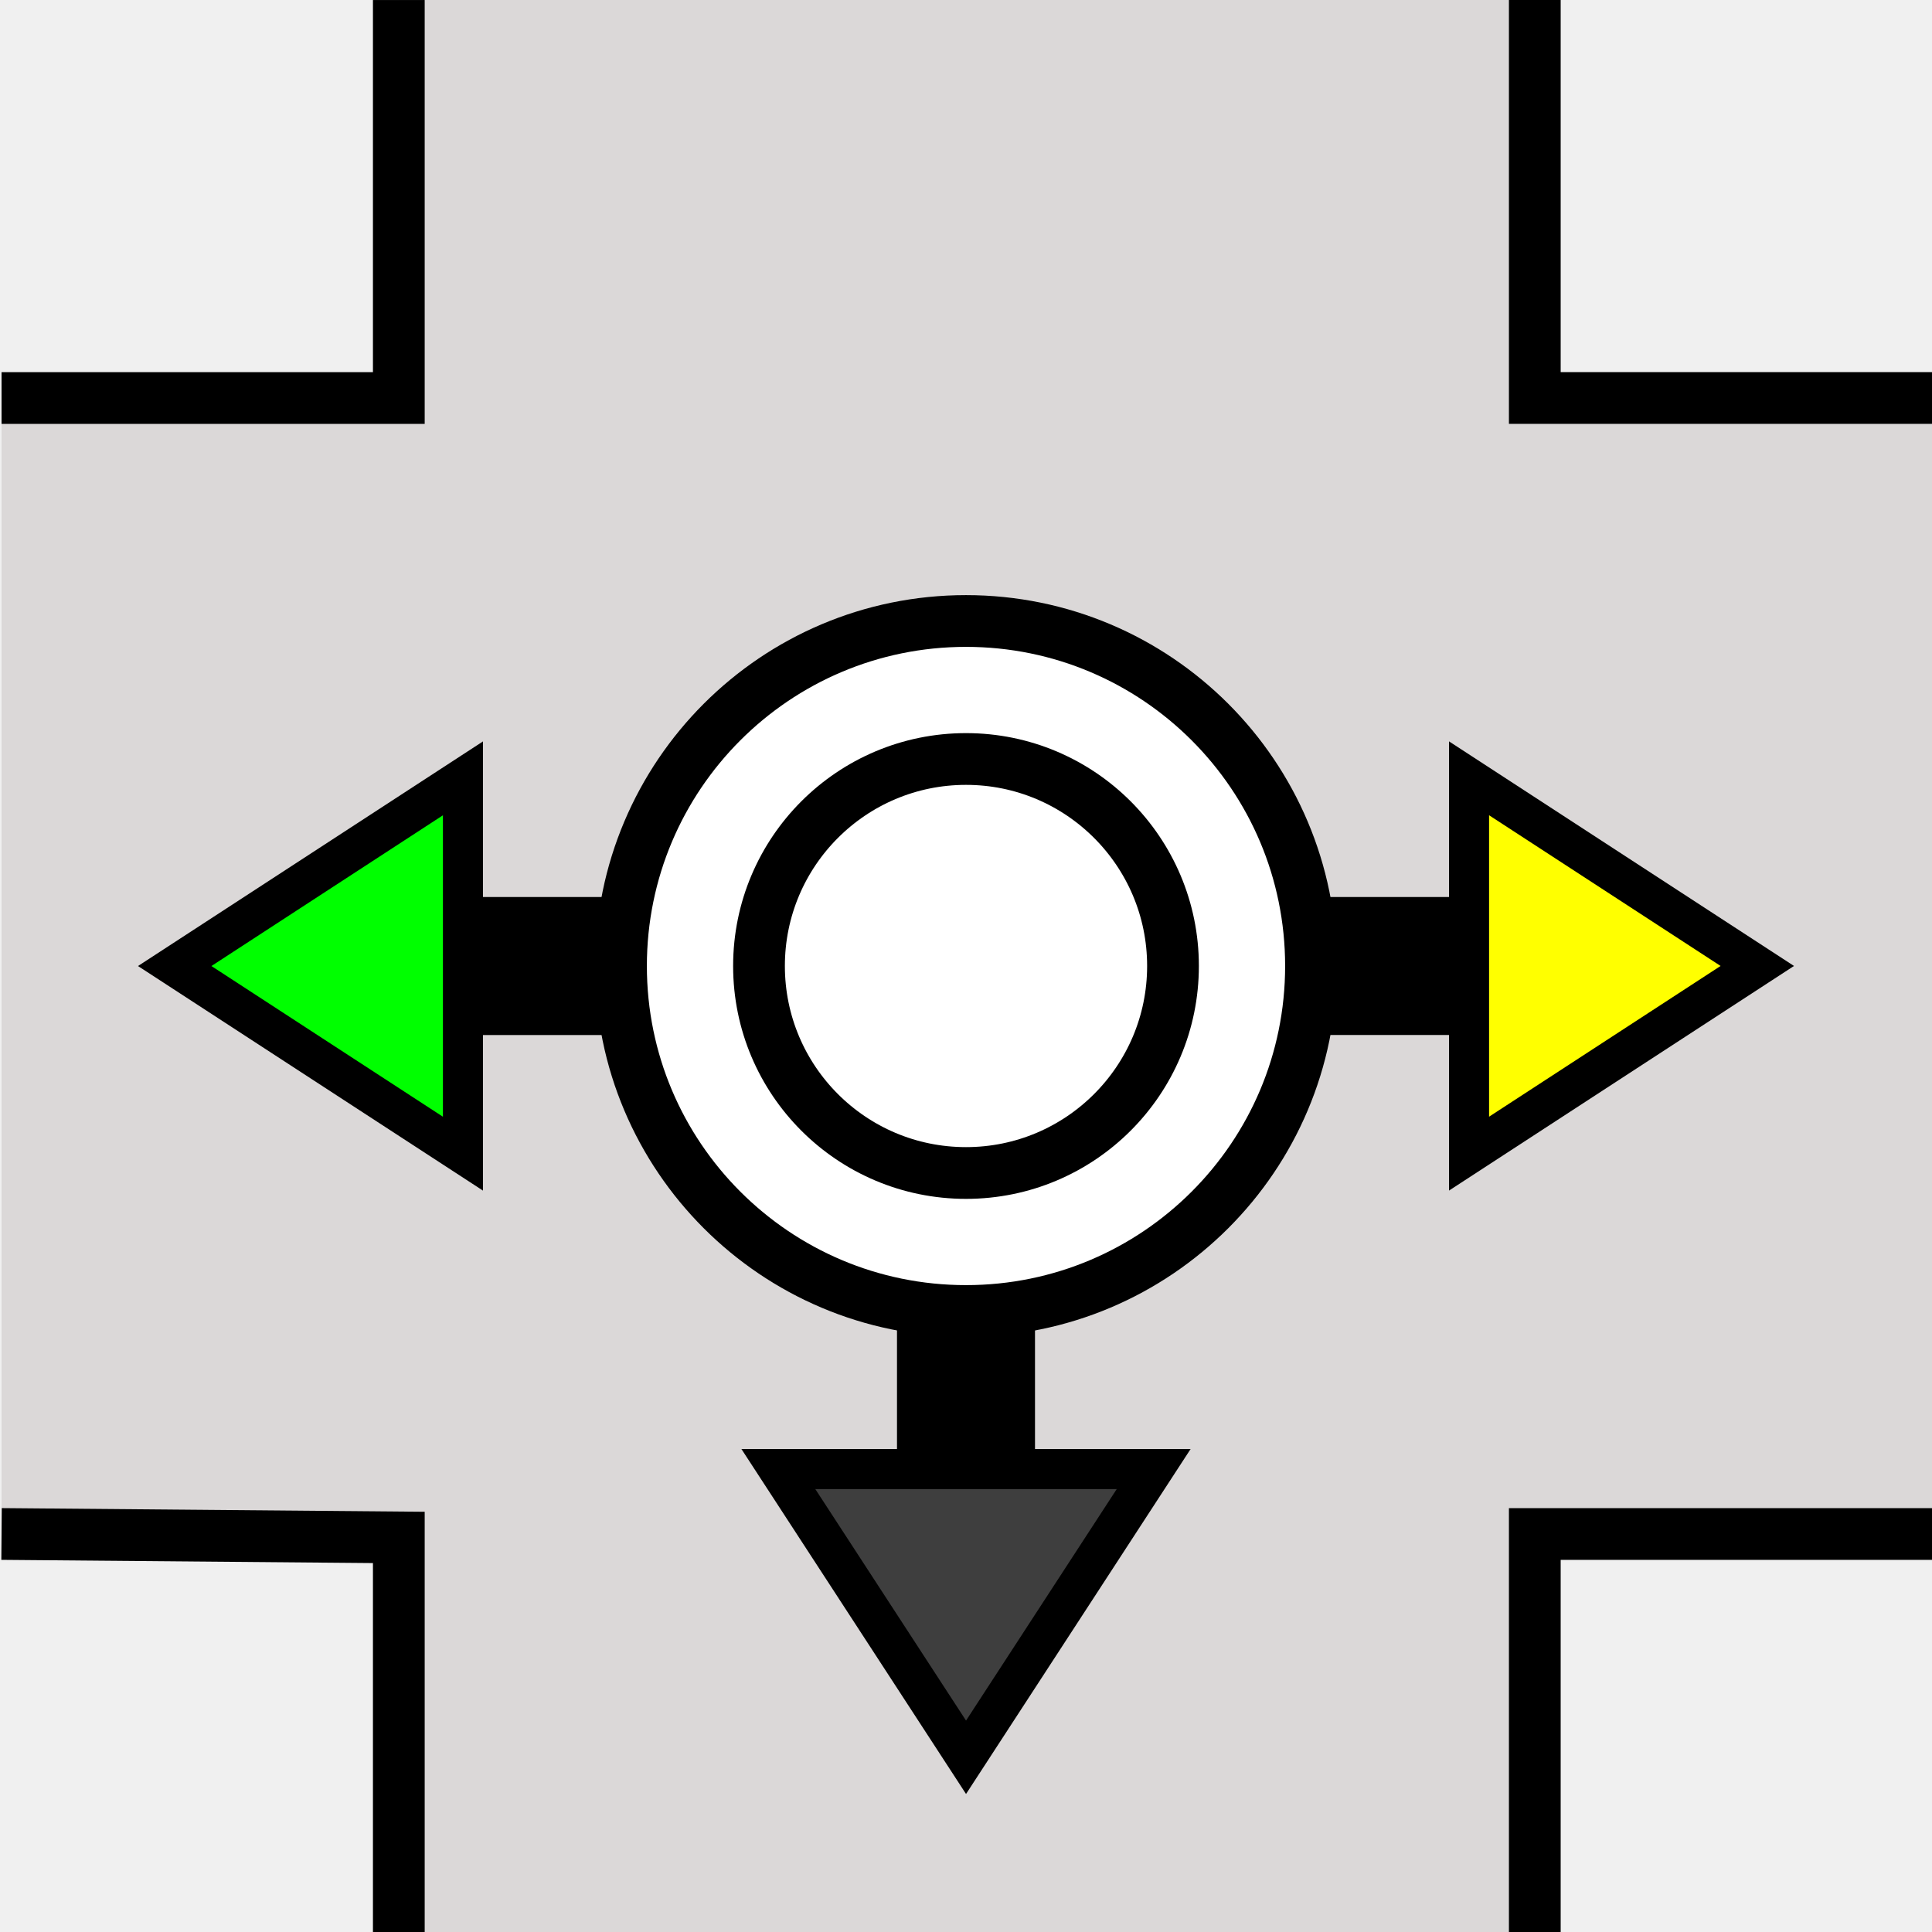
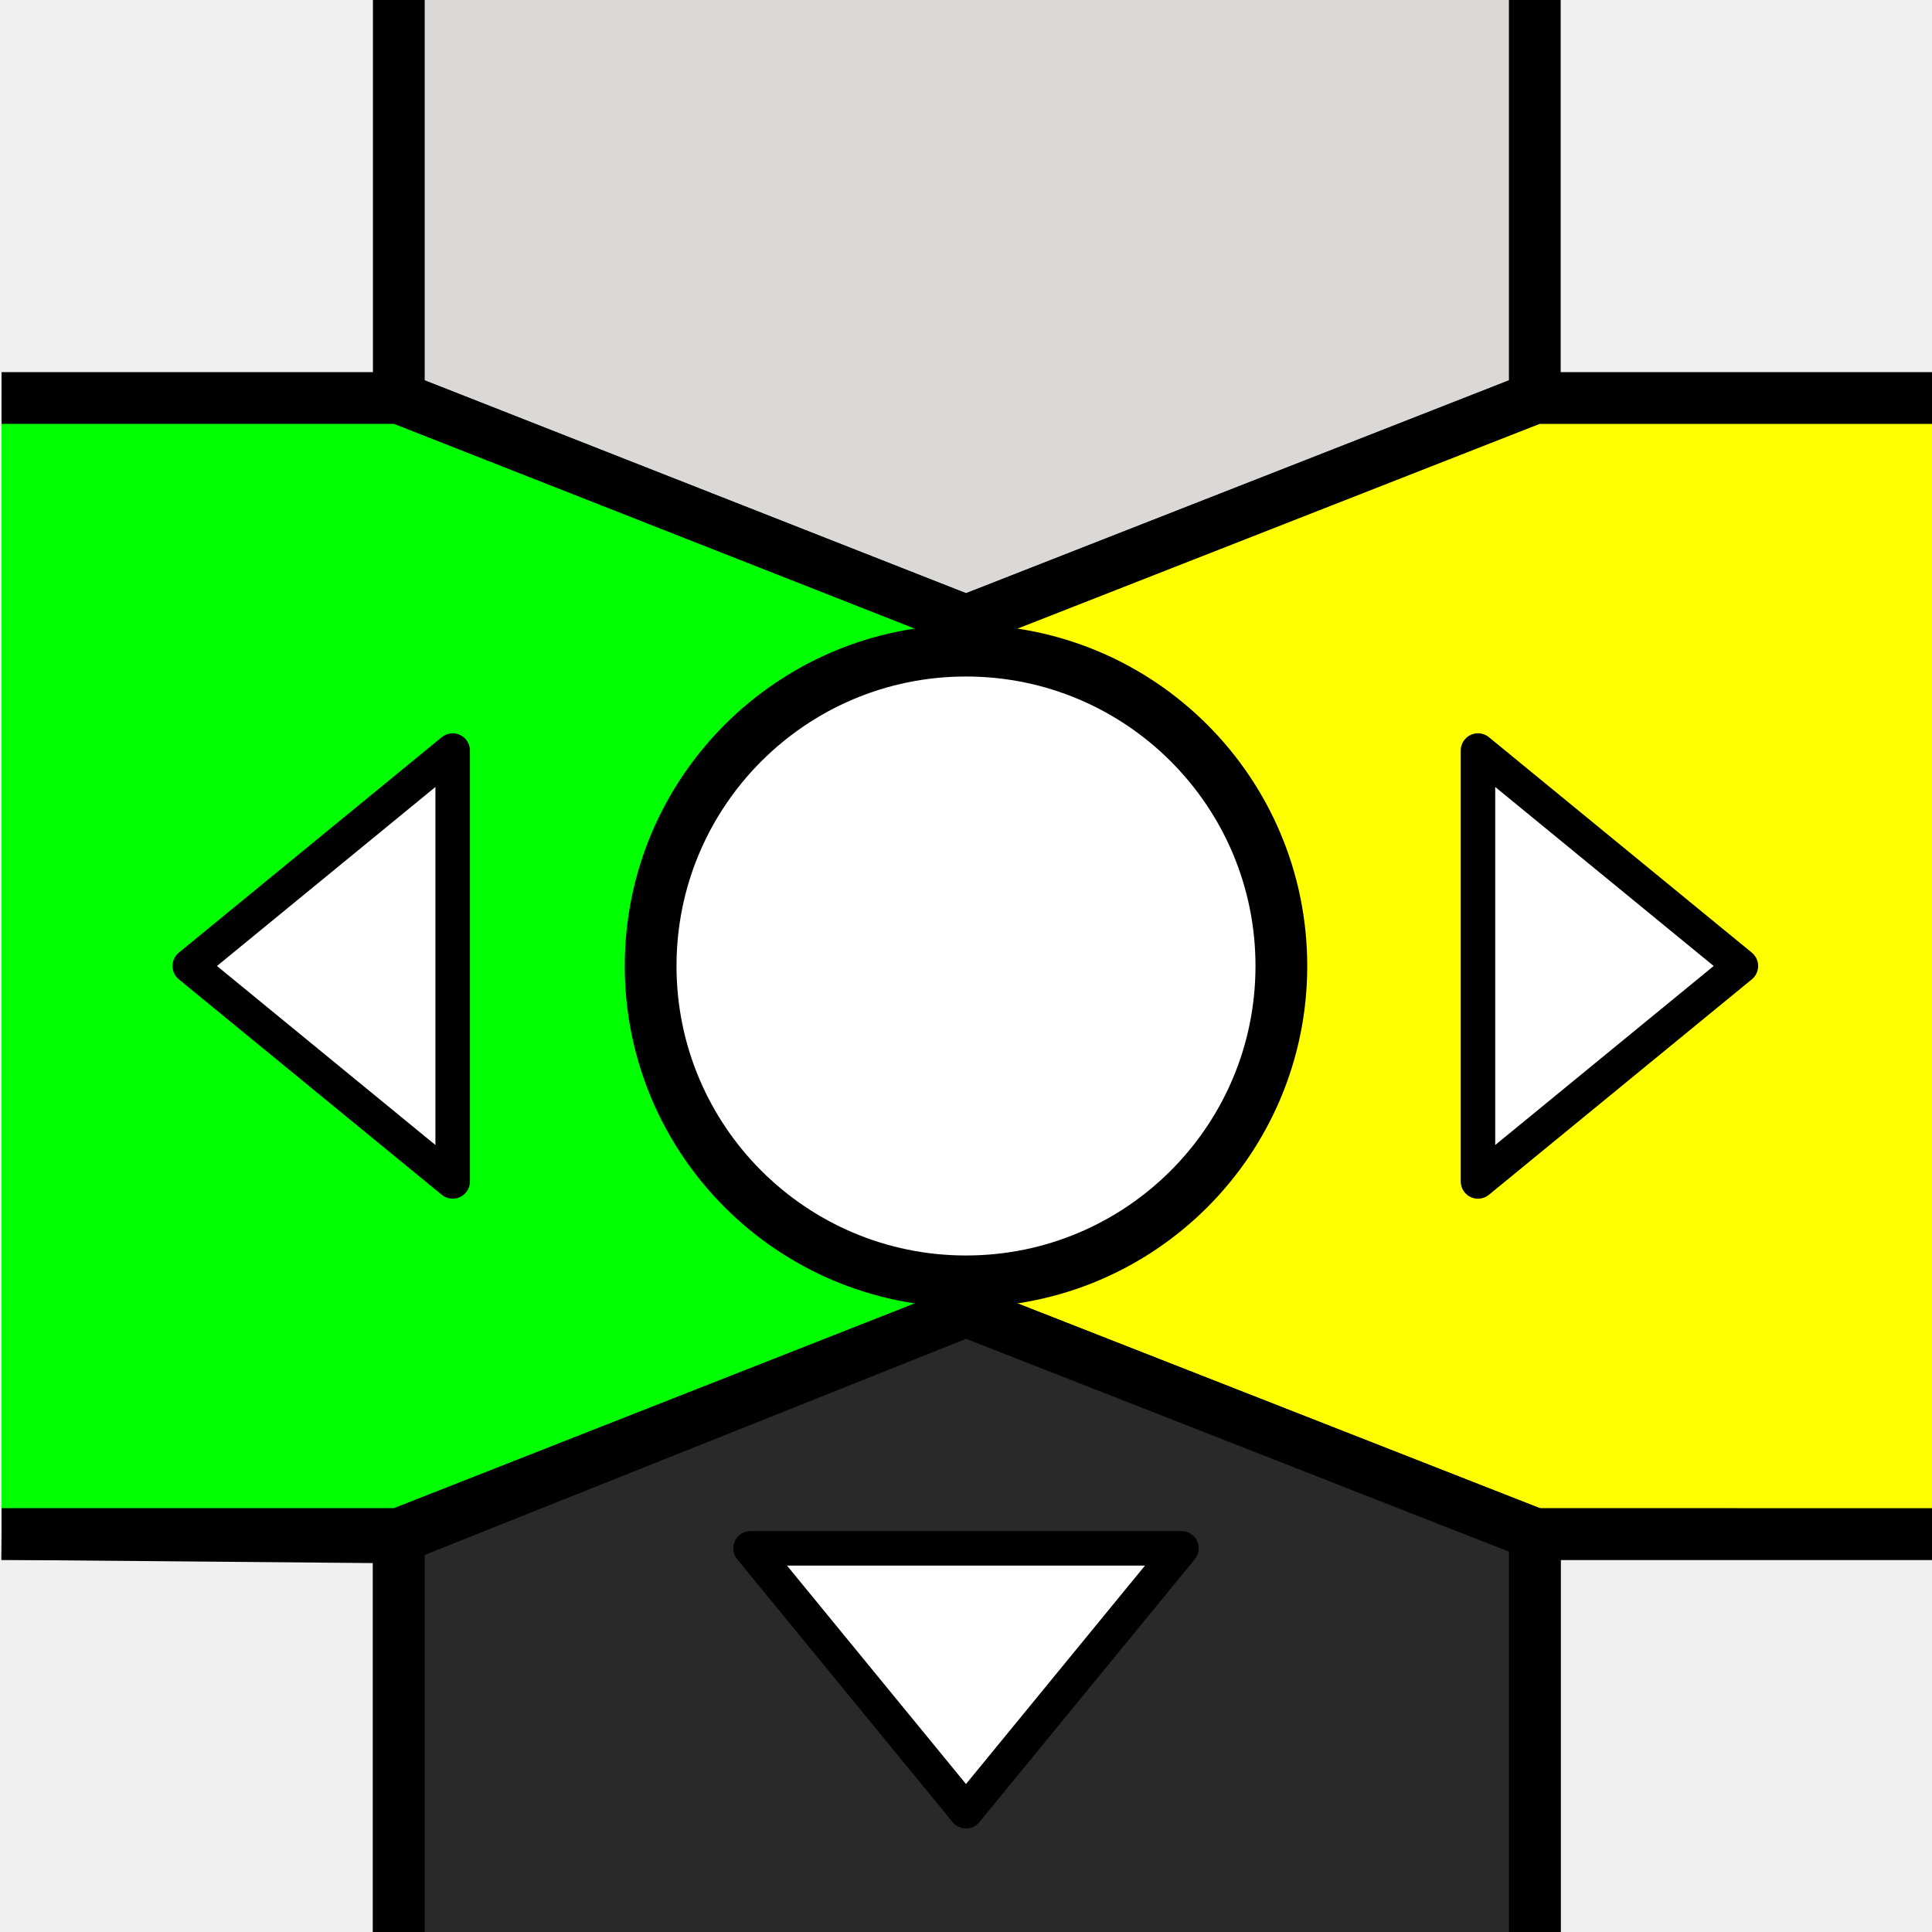
<svg xmlns="http://www.w3.org/2000/svg" width="56" height="56" viewBox="0 0 56 56" id="svg2" version="1.1">
  <defs id="defs4">
    <marker orient="auto" refY="0" refX="0" id="Arrow2Mend" style="overflow:visible">
      <path id="path4175" style="fill:#000000;fill-opacity:1;fill-rule:evenodd;stroke:#000000;stroke-width:0.625;stroke-linejoin:round;stroke-opacity:1" d="M 8.719,4.034 -2.207,0.016 8.719,-4.002 c -1.745,2.372 -1.735,5.617 -6e-7,8.035 z" transform="scale(-0.6,-0.6)" />
    </marker>
    <marker orient="auto" refY="0" refX="0" id="Arrow2Lend" style="overflow:visible">
      <path id="path4169" style="fill:#000000;fill-opacity:1;fill-rule:evenodd;stroke:#000000;stroke-width:0.625;stroke-linejoin:round;stroke-opacity:1" d="M 8.719,4.034 -2.207,0.016 8.719,-4.002 c -1.745,2.372 -1.735,5.617 -6e-7,8.035 z" transform="matrix(-1.1,0,0,-1.1,-1.1,0)" />
    </marker>
    <marker orient="auto" refY="0" refX="0" id="marker4782" style="overflow:visible">
      <path id="path4784" style="fill:#000000;fill-opacity:1;fill-rule:evenodd;stroke:#000000;stroke-width:0.625;stroke-linejoin:round;stroke-opacity:1" d="M 8.719,4.034 -2.207,0.016 8.719,-4.002 c -1.745,2.372 -1.735,5.617 -6e-7,8.035 z" transform="scale(0.6,0.6)" />
    </marker>
    <marker orient="auto" refY="0" refX="0" id="marker4736" style="overflow:visible">
      <path id="path4738" style="fill:#000000;fill-opacity:1;fill-rule:evenodd;stroke:#000000;stroke-width:0.625;stroke-linejoin:round;stroke-opacity:1" d="M 8.719,4.034 -2.207,0.016 8.719,-4.002 c -1.745,2.372 -1.735,5.617 -6e-7,8.035 z" transform="matrix(1.1,0,0,1.1,1.1,0)" />
    </marker>
    <marker orient="auto" refY="0" refX="0" id="Arrow2Mstart" style="overflow:visible">
      <path id="path4172" style="fill:#000000;fill-opacity:1;fill-rule:evenodd;stroke:#000000;stroke-width:0.625;stroke-linejoin:round;stroke-opacity:1" d="M 8.719,4.034 -2.207,0.016 8.719,-4.002 c -1.745,2.372 -1.735,5.617 -6e-7,8.035 z" transform="scale(0.6,0.6)" />
    </marker>
    <marker orient="auto" refY="0" refX="0" id="Arrow2Lstart" style="overflow:visible">
      <path id="path4166" style="fill:#000000;fill-opacity:1;fill-rule:evenodd;stroke:#000000;stroke-width:0.625;stroke-linejoin:round;stroke-opacity:1" d="M 8.719,4.034 -2.207,0.016 8.719,-4.002 c -1.745,2.372 -1.735,5.617 -6e-7,8.035 z" transform="matrix(1.1,0,0,1.1,1.1,0)" />
    </marker>
    <marker orient="auto" refY="0" refX="0" id="DiamondSend" style="overflow:visible">
      <path id="path4251" d="M 0,-7.071 -7.071,0 0,7.071 7.071,0 0,-7.071 Z" style="fill:#000000;fill-opacity:1;fill-rule:evenodd;stroke:#000000;stroke-width:1pt;stroke-opacity:1" transform="matrix(0.2,0,0,0.2,-1.2,0)" />
    </marker>
    <marker orient="auto" refY="0" refX="0" id="Arrow1Lstart" style="overflow:visible">
      <path id="path4148" d="M 0,0 5,-5 -12.5,0 5,5 0,0 Z" style="fill:#000000;fill-opacity:1;fill-rule:evenodd;stroke:#000000;stroke-width:1pt;stroke-opacity:1" transform="matrix(0.8,0,0,0.8,10,0)" />
    </marker>
  </defs>
  <g id="layer1" transform="translate(0,-996.3622)">
-     <rect y="996.362" x="11.56" height="56" width="32.927" id="rect5872" style="fill:#dbd8d8;fill-opacity:1;fill-rule:evenodd;stroke:none" />
-     <rect transform="matrix(0,-1,1,0,0,0)" y="0.045" x="-1040.826" height="56" width="32.927" id="rect5872-2" style="fill:#dbd8d8;fill-opacity:1;fill-rule:evenodd;stroke:none" />
    <rect style="fill:none;fill-opacity:1;fill-rule:evenodd;stroke:none;stroke-width:0.2;stroke-linecap:round;stroke-linejoin:bevel;stroke-miterlimit:4;stroke-opacity:1;stroke-dasharray:none;stroke-dashoffset:0" id="rect4970" width="32.927" height="56" x="11.56" y="0" transform="translate(0,996.3622)" />
    <path style="fill:none;stroke:#000000;stroke-width:1.5;stroke-linecap:butt;stroke-linejoin:miter;stroke-opacity:1;stroke-miterlimit:4;stroke-dasharray:none" d="m 56,44.464 -11.513,-4.72e-4 0,11.536" id="path5975" transform="translate(0,996.3622)" />
    <path style="fill:none;stroke:#000000;stroke-width:1.5;stroke-linecap:butt;stroke-linejoin:miter;stroke-opacity:1;stroke-miterlimit:4;stroke-dasharray:none" d="m 11.56,56 0,-11.437 -11.515,-0.1" id="path5977" transform="translate(0,996.3622)" />
-     <path style="fill:#00ff00;fill-opacity:1;fill-rule:evenodd;stroke:#000000;stroke-width:1.161px;stroke-linecap:butt;stroke-linejoin:miter;stroke-opacity:1" d="m 13.419,1018.923 0,10.879 -8.355,-5.439 z" id="path4838" />
-     <path style="fill:none;fill-rule:evenodd;stroke:#000000;stroke-width:1.5;stroke-linecap:butt;stroke-linejoin:miter;stroke-opacity:1;stroke-miterlimit:4;stroke-dasharray:none" d="m 0.045,1007.899 11.515,0 0,-11.536" id="path4880" />
-     <path style="fill:none;fill-rule:evenodd;stroke:#000000;stroke-width:1.5;stroke-linecap:butt;stroke-linejoin:miter;stroke-opacity:1;stroke-miterlimit:4;stroke-dasharray:none" d="m 44.487,996.362 0,11.536 11.513,0" id="path4882" />
-     <path style="fill:none;fill-rule:evenodd;stroke:#000000;stroke-width:4;stroke-linecap:butt;stroke-linejoin:miter;stroke-opacity:1;stroke-miterlimit:4;stroke-dasharray:none" d="m 28,1038.943 -4.14e-4,-14.581" id="path5548" />
-     <path style="fill:none;fill-rule:evenodd;stroke:#000000;stroke-width:4;stroke-linecap:butt;stroke-linejoin:miter;stroke-opacity:1;stroke-miterlimit:4;stroke-dasharray:none" d="m 13.419,1024.363 29.161,-9e-4" id="path5590" />
-     <circle style="stroke-width:1.5;stroke-miterlimit:4;stroke-dasharray:none;fill:#ffffff;fill-opacity:1;stroke:#000000;stroke-opacity:1" id="path4206" cx="28" cy="-1024.362" r="10" transform="scale(1,-1)" />
-     <path style="fill:#3e3e3e;fill-opacity:1;fill-rule:evenodd;stroke:#000000;stroke-width:1.161px;stroke-linecap:butt;stroke-linejoin:miter;stroke-opacity:1" d="m 22.561,1038.943 10.879,0 -5.439,8.355 z" id="path4838-0" />
-     <path style="fill:#ffff00;fill-opacity:1;fill-rule:evenodd;stroke:#000000;stroke-width:1.161px;stroke-linecap:butt;stroke-linejoin:miter;stroke-opacity:1" d="m 42.581,1029.801 0,-10.879 8.355,5.439 z" id="path4838-0-0" />
-     <circle style="opacity:1;fill:none;fill-opacity:1;stroke:#000000;stroke-width:1.5;stroke-miterlimit:4;stroke-dasharray:none;stroke-opacity:1" id="path5580" cx="28" cy="1024.362" r="6" />
+     <path style="fill:#dbd8d8;fill-rule:evenodd;stroke:#000000;stroke-width:1.5;stroke-linecap:butt;stroke-linejoin:miter;stroke-opacity:1;stroke-miterlimit:4;stroke-dasharray:none;fill-opacity:1" d="m 11.56,996.362 0,11.536 16.44,6.464 16.487,-6.464 0,-11.536" id="path4220" />
+     <path style="fill:none;fill-rule:evenodd;stroke:#000000;stroke-width:1px;stroke-linecap:butt;stroke-linejoin:miter;stroke-opacity:1" d="m 28,1034.362 0,-20" id="path4212" />
+     <path style="fill:#00ff00;fill-rule:evenodd;stroke:#000000;stroke-width:1.5;stroke-linecap:butt;stroke-linejoin:miter;stroke-opacity:1;fill-opacity:1;stroke-miterlimit:4;stroke-dasharray:none" d="m 0.045,1007.898 11.515,10e-5 16.44,6.464 3.7e-4,20 -16.441,6.464 -11.514,0" id="path4214" />
+     <path style="fill:#ffff00;fill-rule:evenodd;stroke:#000000;stroke-width:1.5;stroke-linecap:butt;stroke-linejoin:miter;stroke-opacity:1;stroke-miterlimit:4;stroke-dasharray:none;fill-opacity:1" d="m 56,1007.899 -11.513,0 -16.487,6.464 4.14e-4,20 16.487,6.464 11.513,5e-4" id="path4216" />
+     <path style="fill:#292929;fill-rule:evenodd;stroke:#000000;stroke-width:1.5;stroke-linecap:butt;stroke-linejoin:miter;stroke-opacity:1;stroke-miterlimit:4;stroke-dasharray:none;fill-opacity:1" d="m 11.56,1052.362 0,-11.437 16.441,-6.563 16.487,6.464 0,11.536" id="path4218" />
+     <circle style="opacity:1;fill:#ffffff;fill-opacity:1;stroke:#000000;stroke-width:1.5;stroke-linecap:round;stroke-linejoin:round;stroke-miterlimit:4;stroke-dasharray:none;stroke-opacity:1" id="path4217" cx="28" cy="1024.362" r="9.141" />
+     <path style="fill:#ffffff;fill-opacity:1;fill-rule:evenodd;stroke:#000000;stroke-width:1;stroke-linecap:round;stroke-linejoin:round;stroke-miterlimit:4;stroke-dasharray:none;stroke-opacity:1" d="m 5.5,1024.362 7.621,-6.245 0,12.49 z" id="path4897" />
+     <path style="fill:#ffffff;fill-opacity:1;fill-rule:evenodd;stroke:#000000;stroke-width:1;stroke-linecap:round;stroke-linejoin:round;stroke-miterlimit:4;stroke-dasharray:none;stroke-opacity:1" d="m 50.461,1024.362 -7.621,6.245 0,-12.49 z" id="path4897-6" />
+     <path style="fill:#ffffff;fill-opacity:1;fill-rule:evenodd;stroke:#000000;stroke-width:1;stroke-linecap:round;stroke-linejoin:round;stroke-miterlimit:4;stroke-dasharray:none;stroke-opacity:1" d="m 28,1048.862 -6.245,-7.621 12.49,0 z" id="path4897-1" />
  </g>
</svg>
